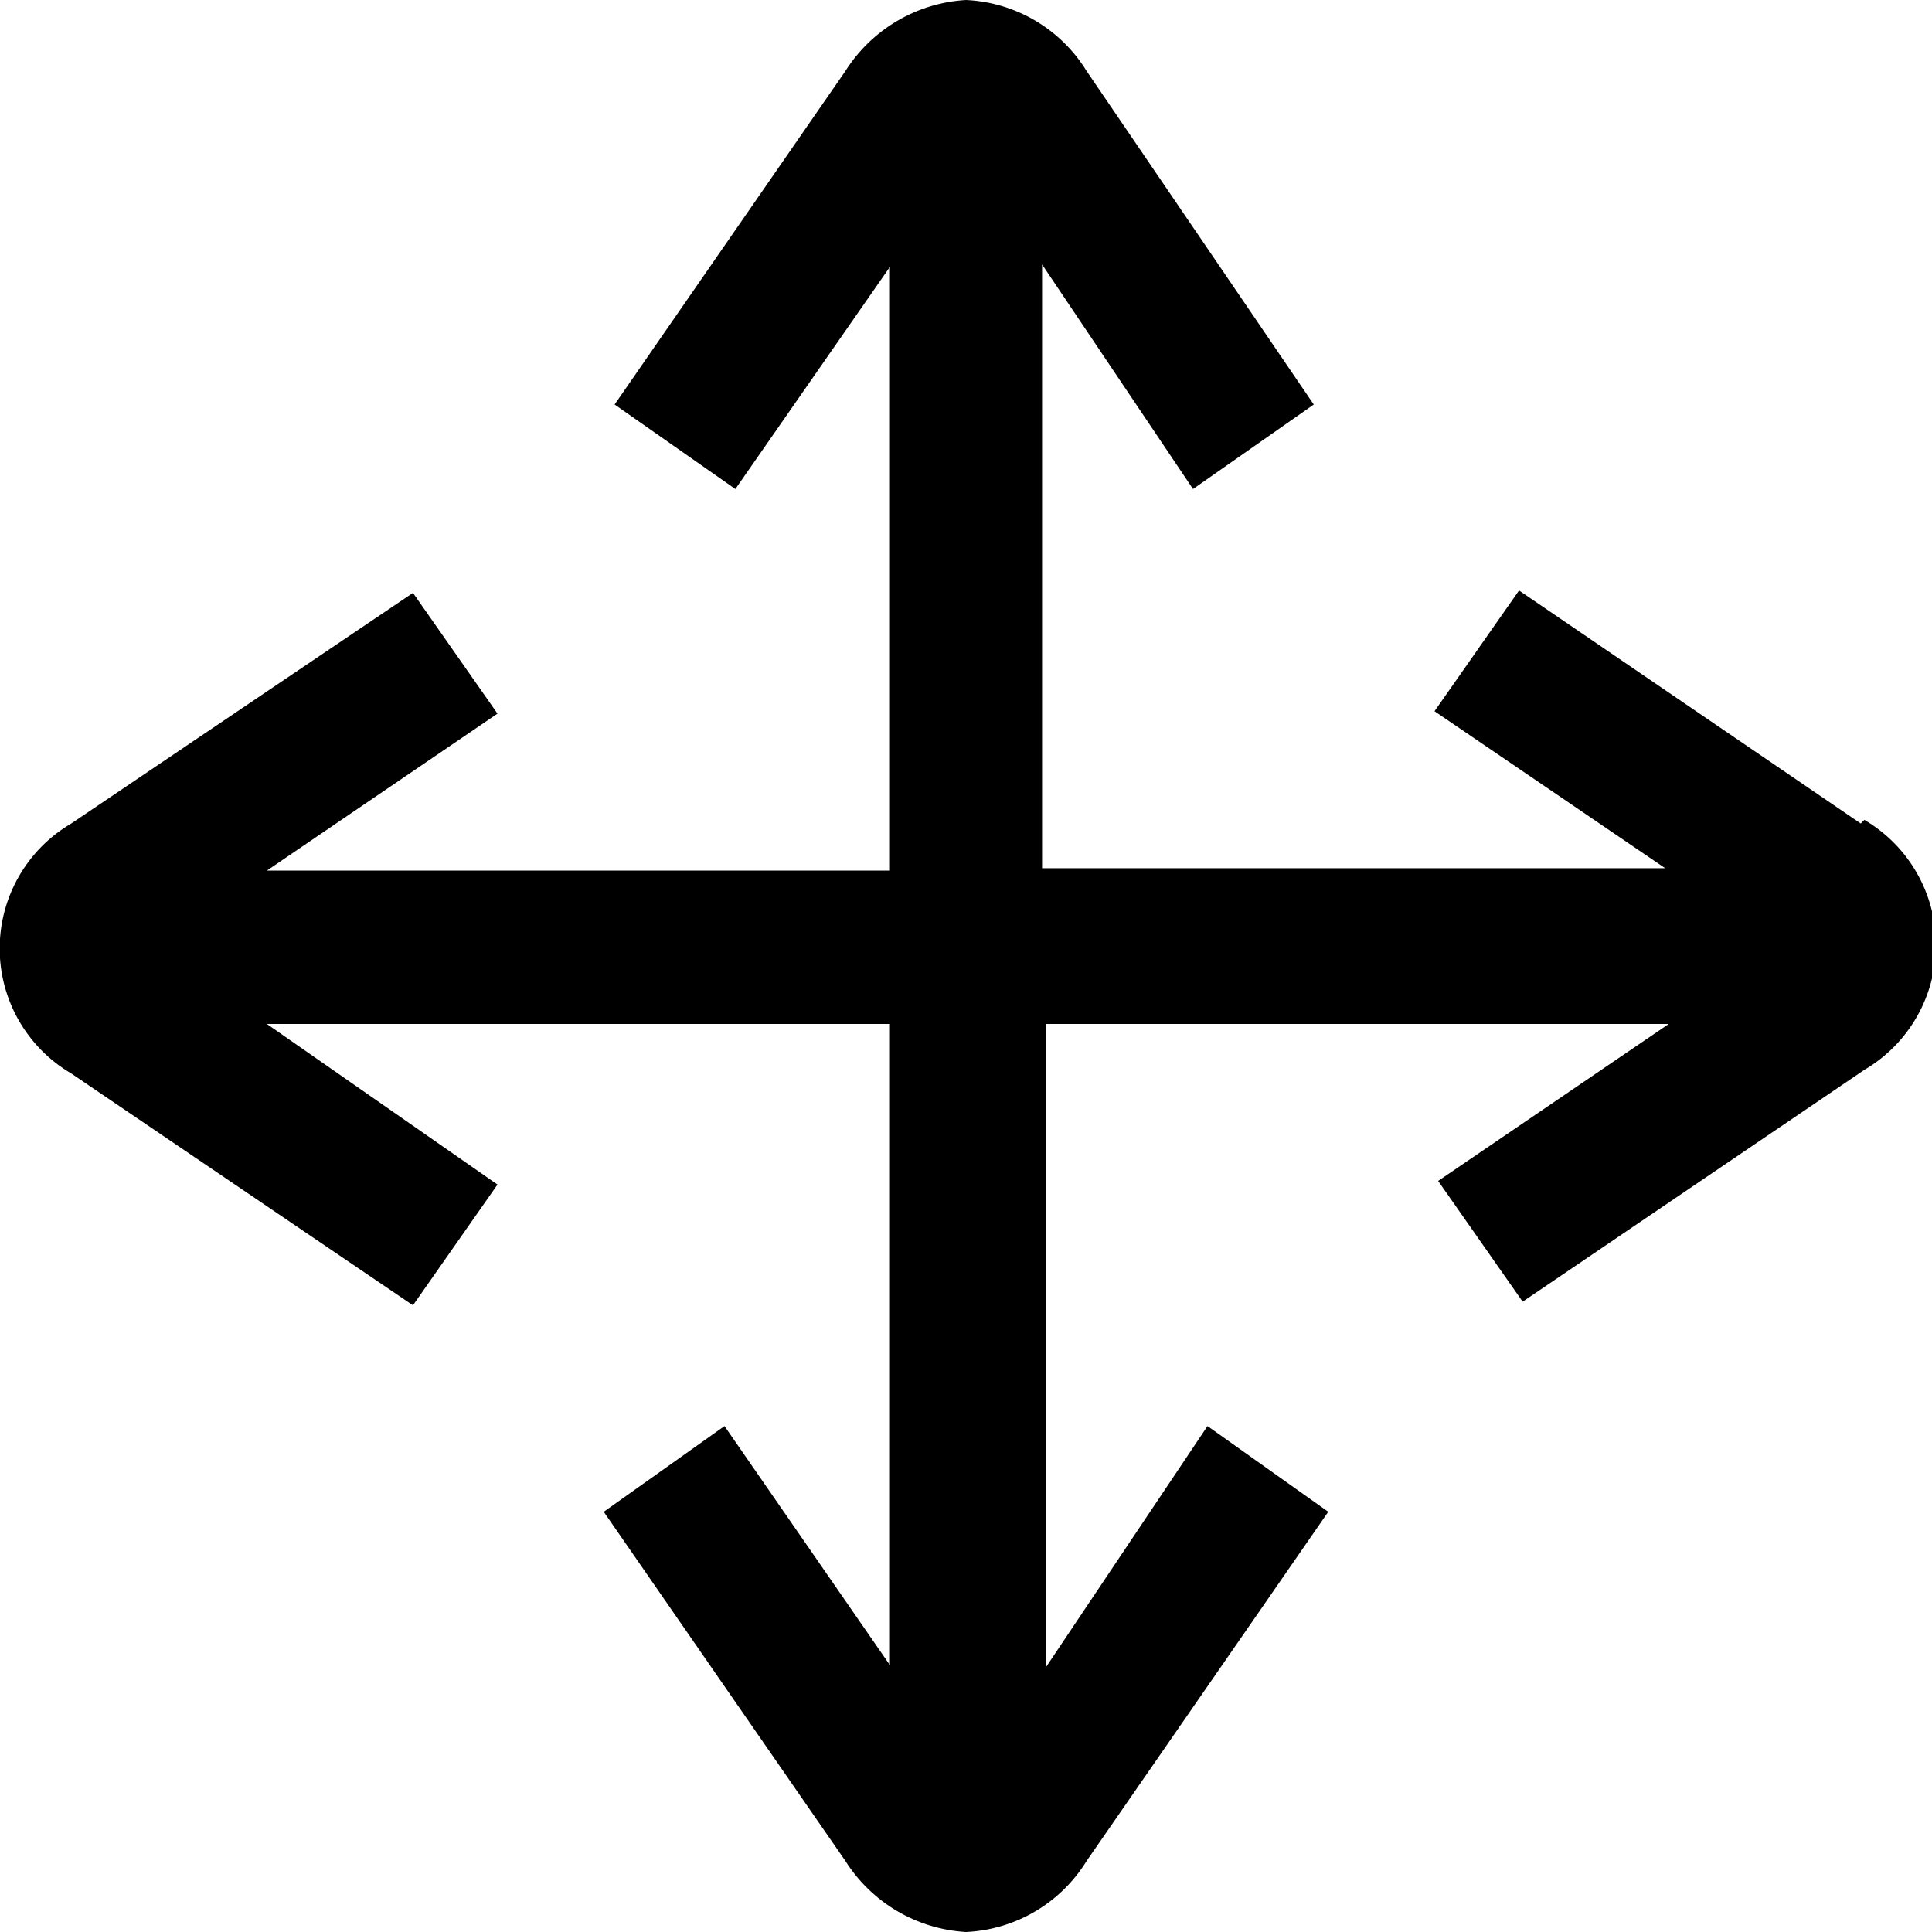
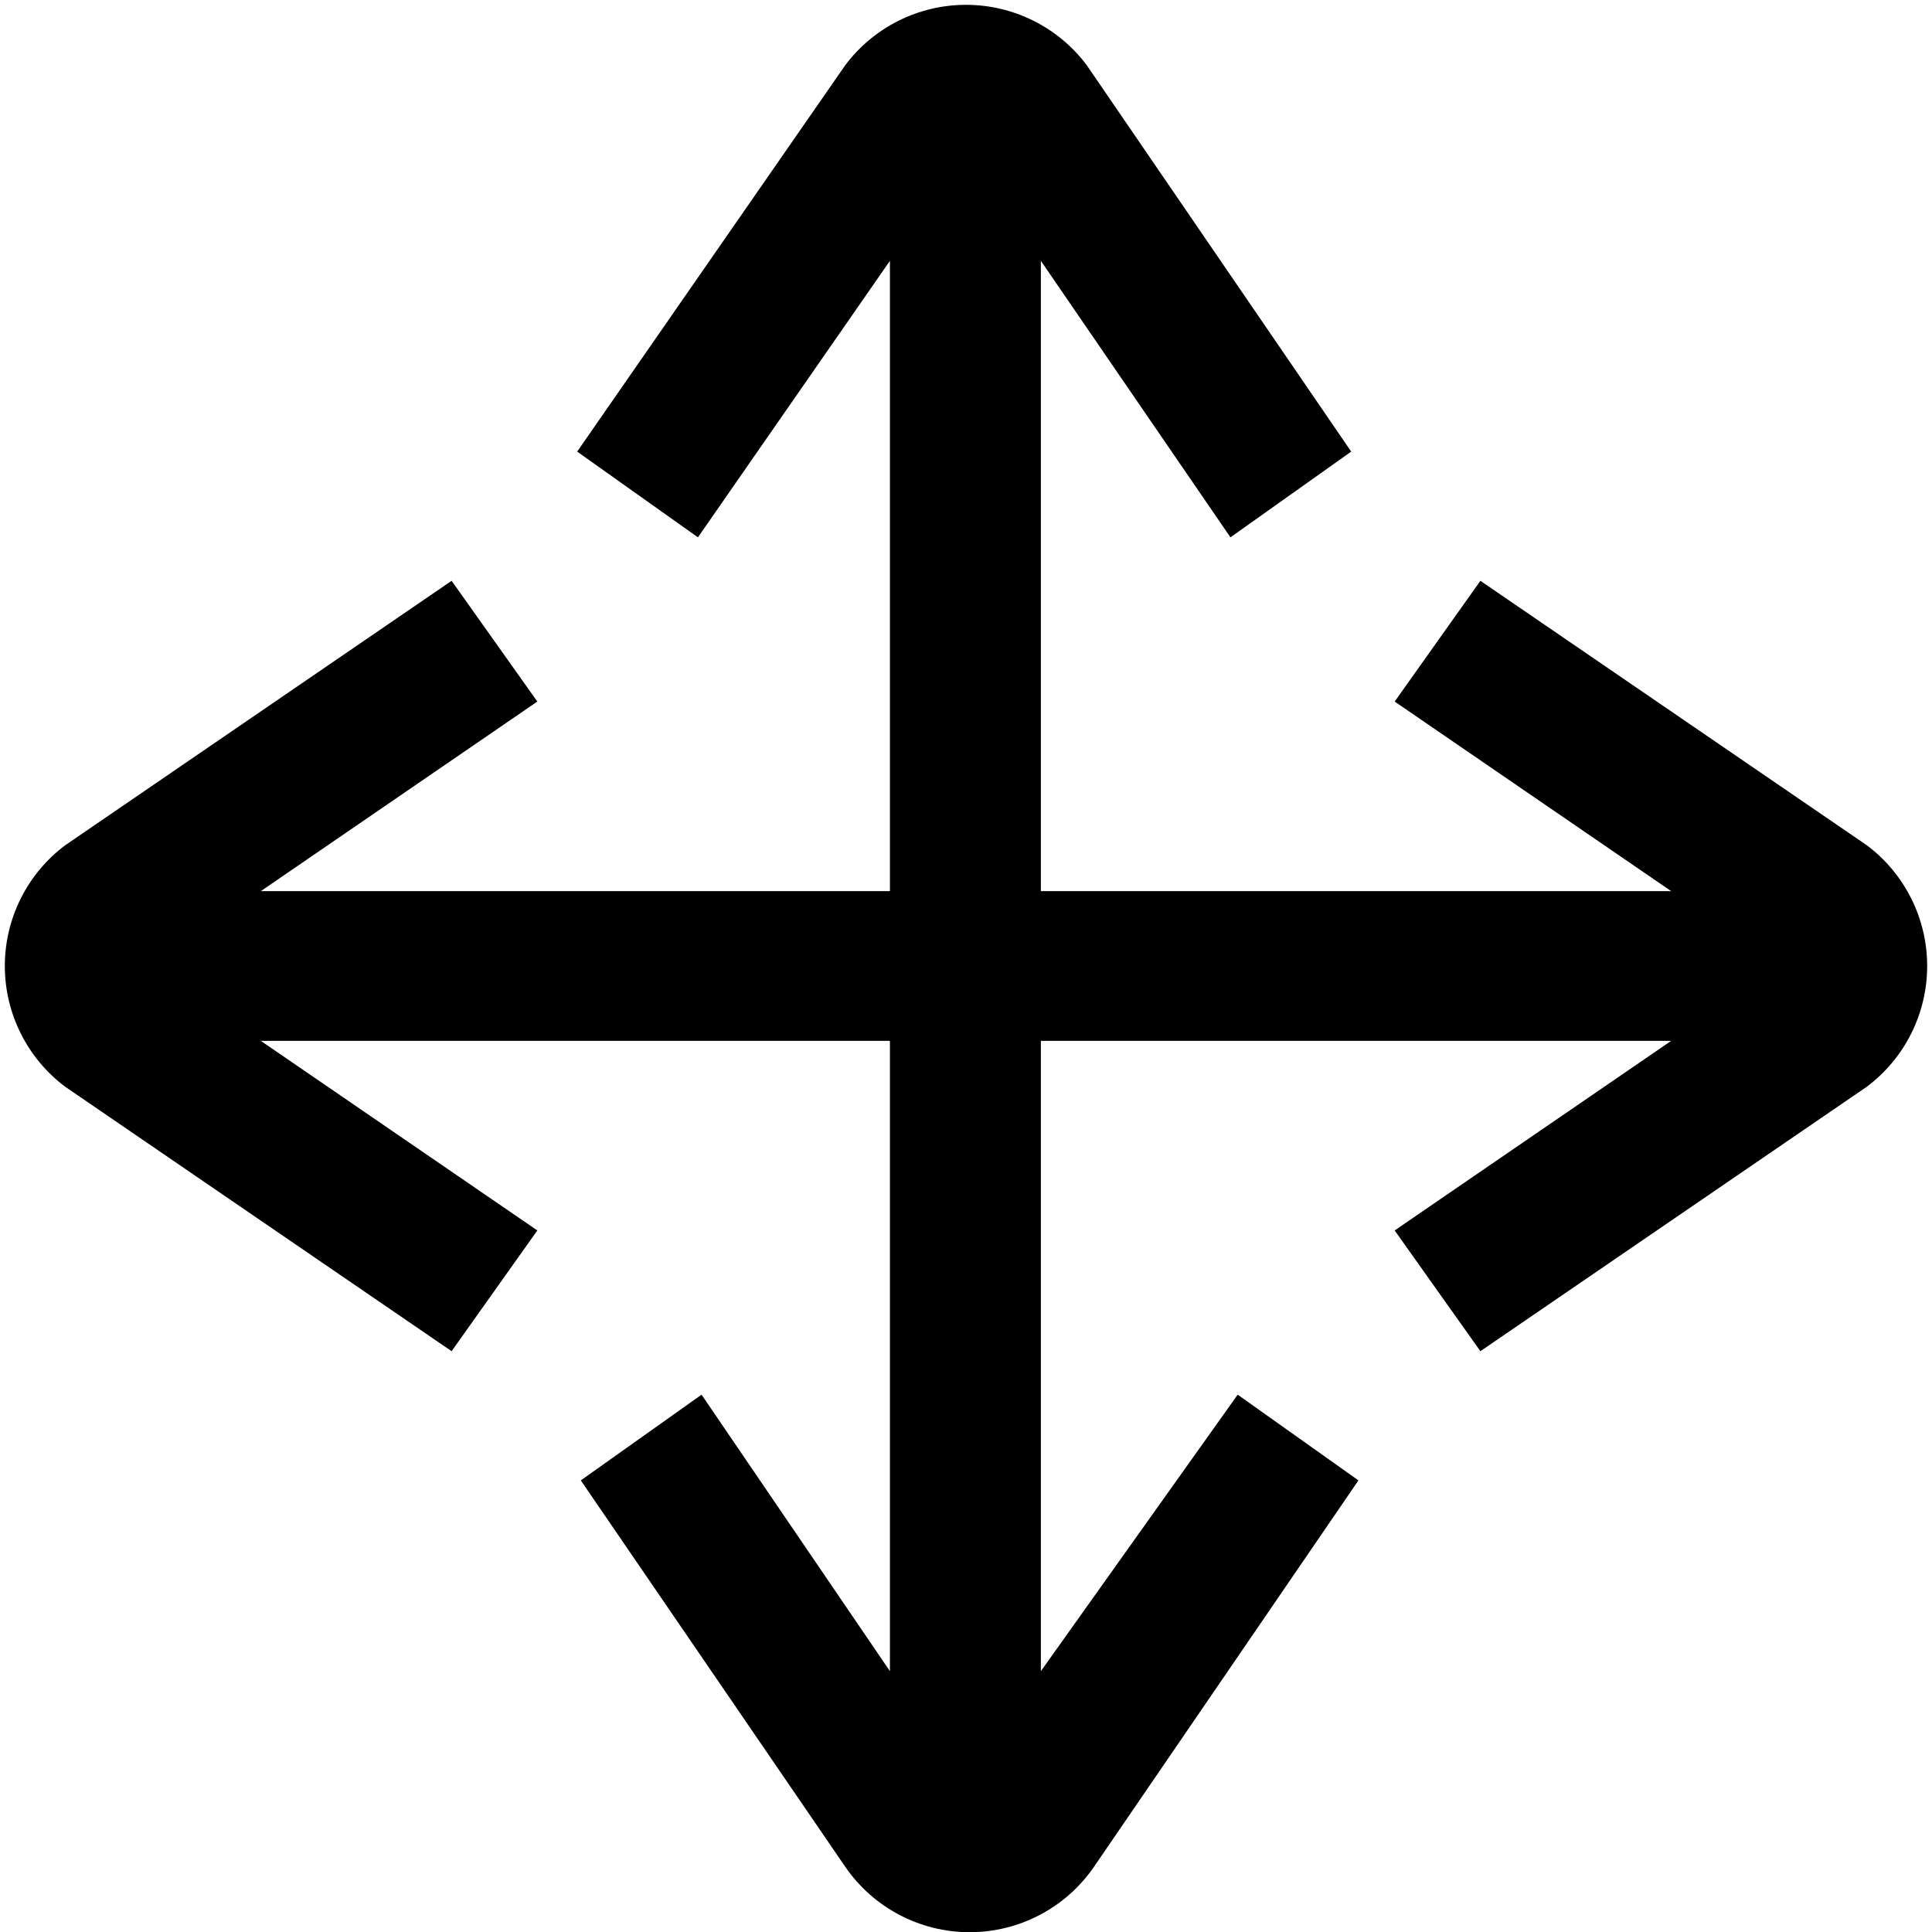
<svg xmlns="http://www.w3.org/2000/svg" width="16" height="16" viewBox="0 0 16 16">
-   <path d="M15.41 6.82l-2.83-1.93-.7 1 1.91 1.3H8.63v-5l1.25 1.86 1-.7L9 .59A1.24 1.24 0 008 0a1.27 1.27 0 00-1 .59L5.09 3.35l1 .7 1.28-1.84v5H2.21l1.91-1.3-.7-1L.59 6.82a1.2 1.2 0 000 2.07l2.83 1.92.7-1-1.91-1.33h5.16v5.31L6 11.81l-1 .71 2 2.89A1.27 1.27 0 008 16a1.24 1.24 0 001-.59l2-2.89-1-.71-1.34 2V8.48h5.16l-1.91 1.3.7 1 2.83-1.92a1.2 1.2 0 000-2.07z" />
+   <path d="M15.46 7l-3.2-2.19-.71 1 2.29 1.57H8.62V2.16l1.57 2.29 1-.71L9 .54a1.25 1.25 0 00-2 0l-2.22 3.2 1 .71 1.59-2.29v5.22H2.16l2.29-1.57-.71-1L.54 7a1.25 1.25 0 000 2l3.2 2.19.71-1-2.29-1.57h5.21v5.22l-1.56-2.29-1 .71L7 15.46a1.25 1.25 0 002.06 0l2.19-3.2-1-.71-1.63 2.29V8.62h5.22l-2.29 1.57.71 1L15.46 9a1.25 1.25 0 000-2z" />
</svg>
